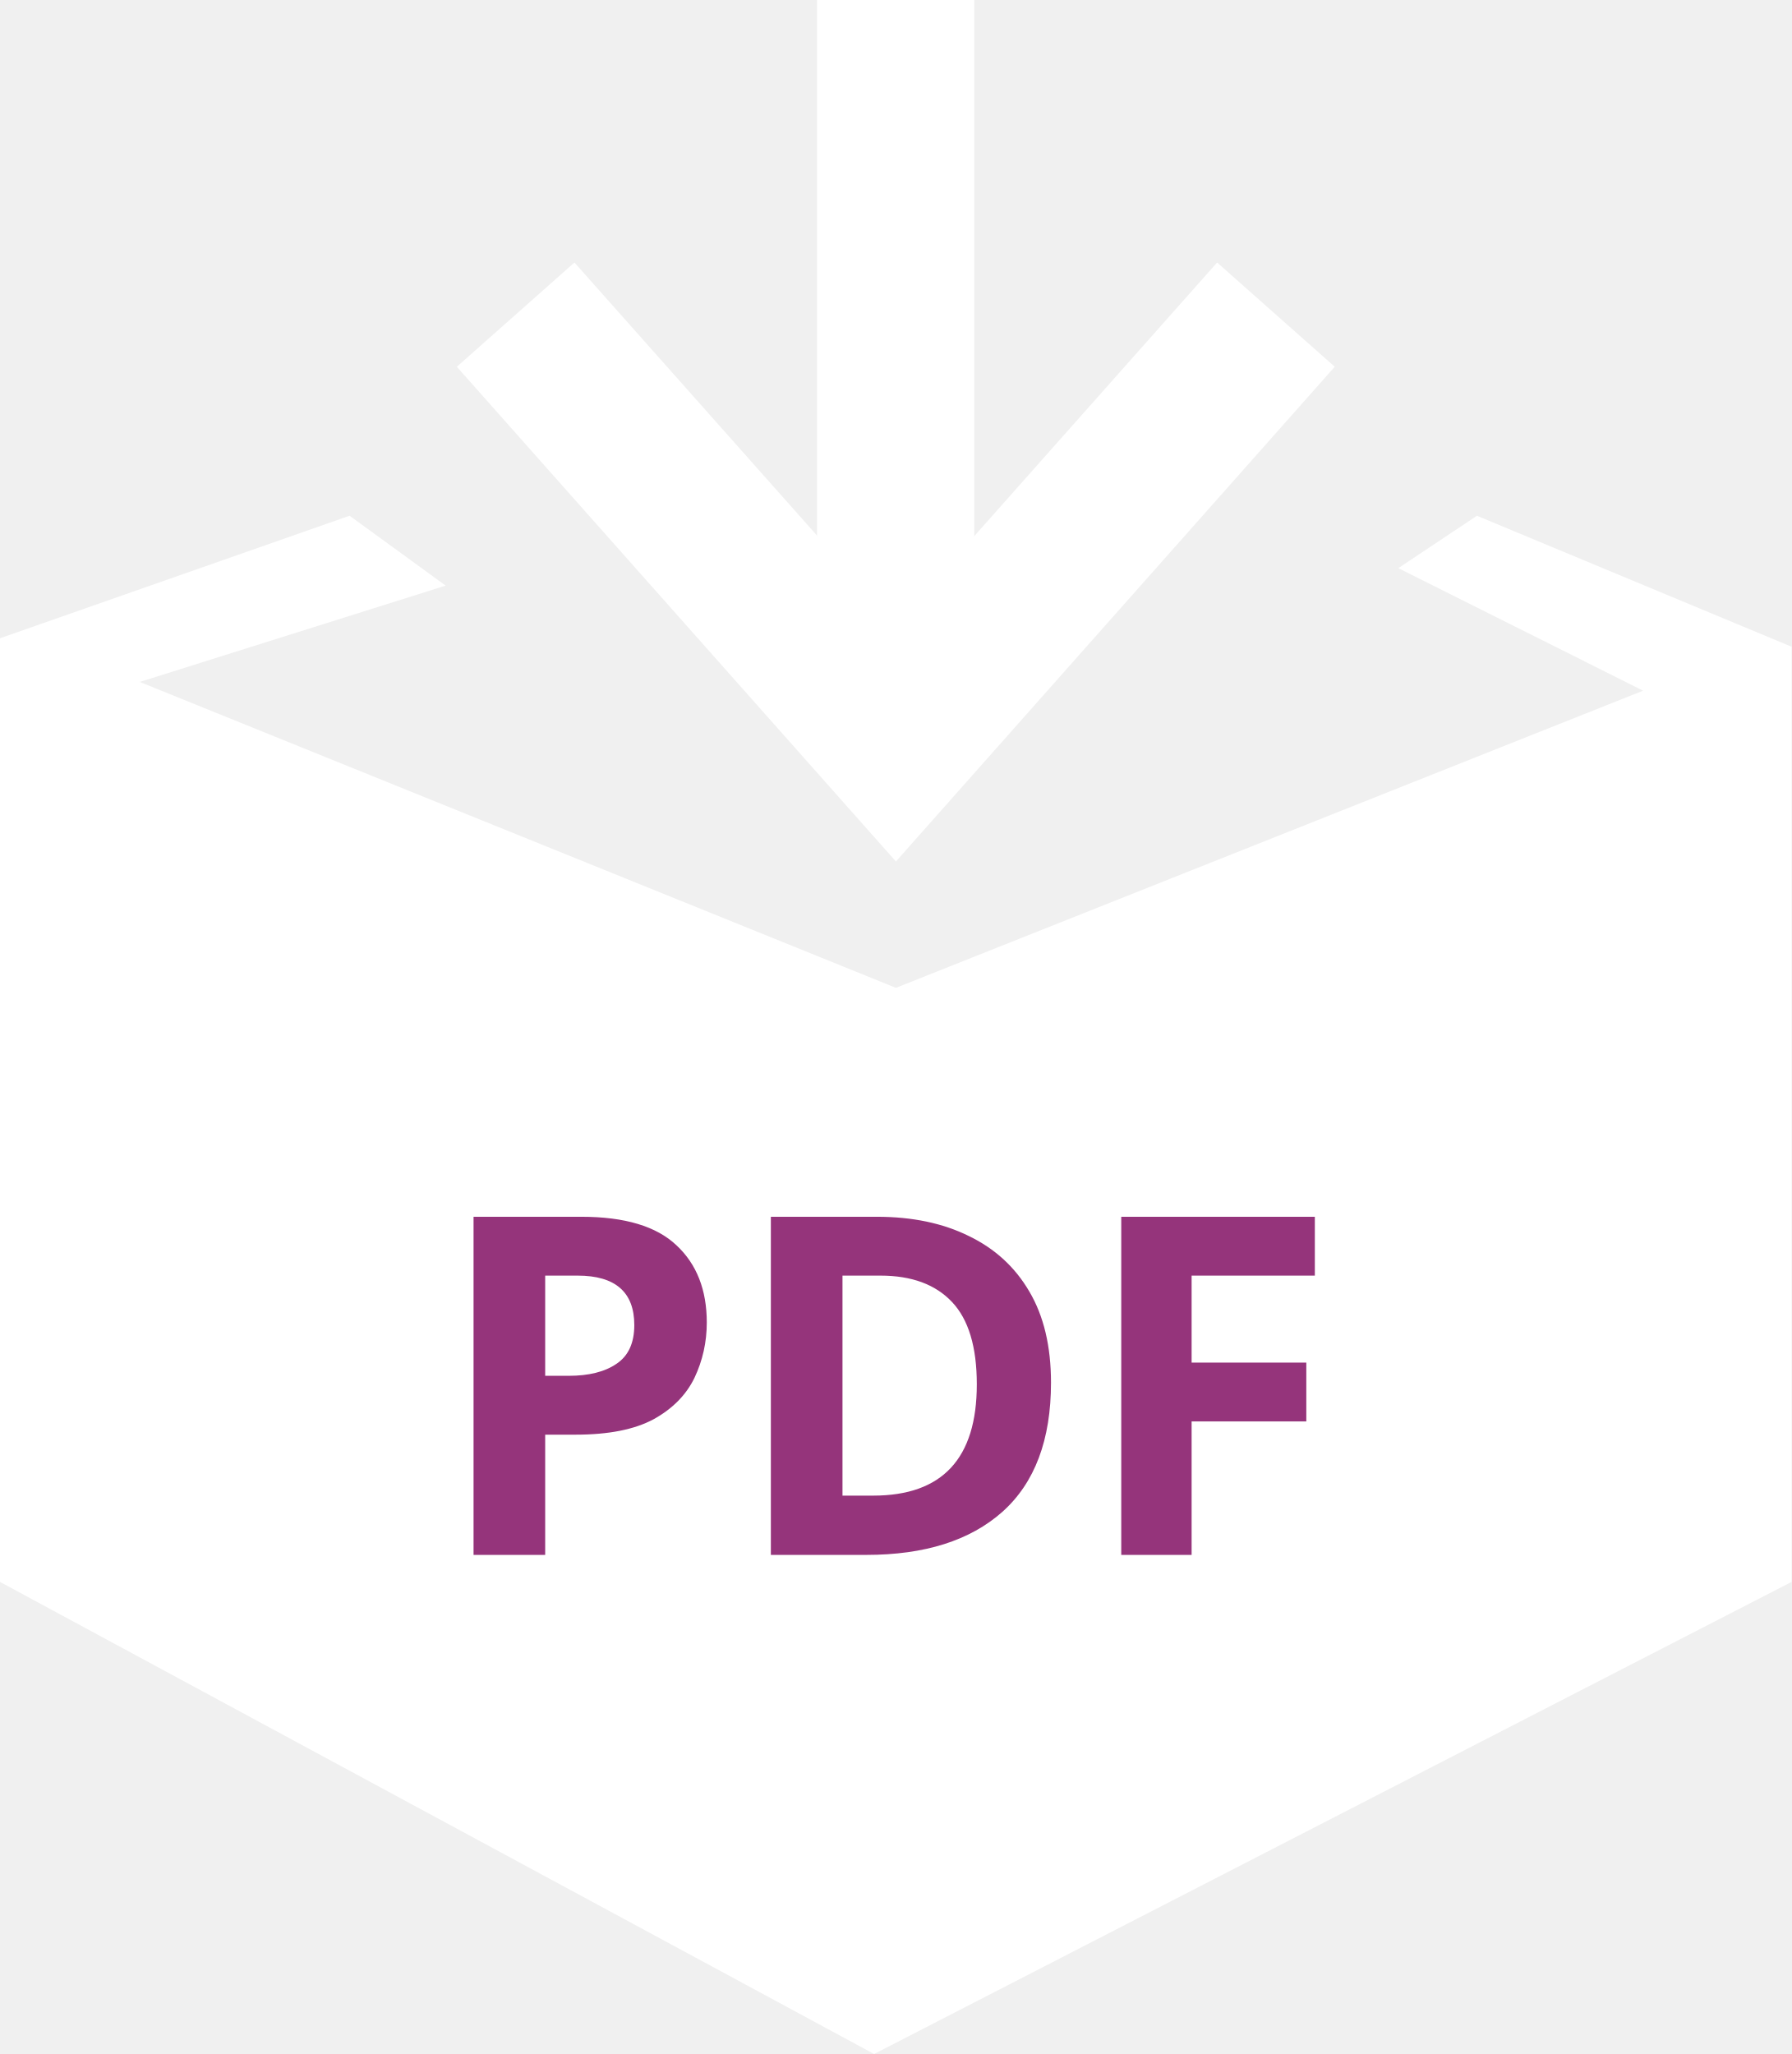
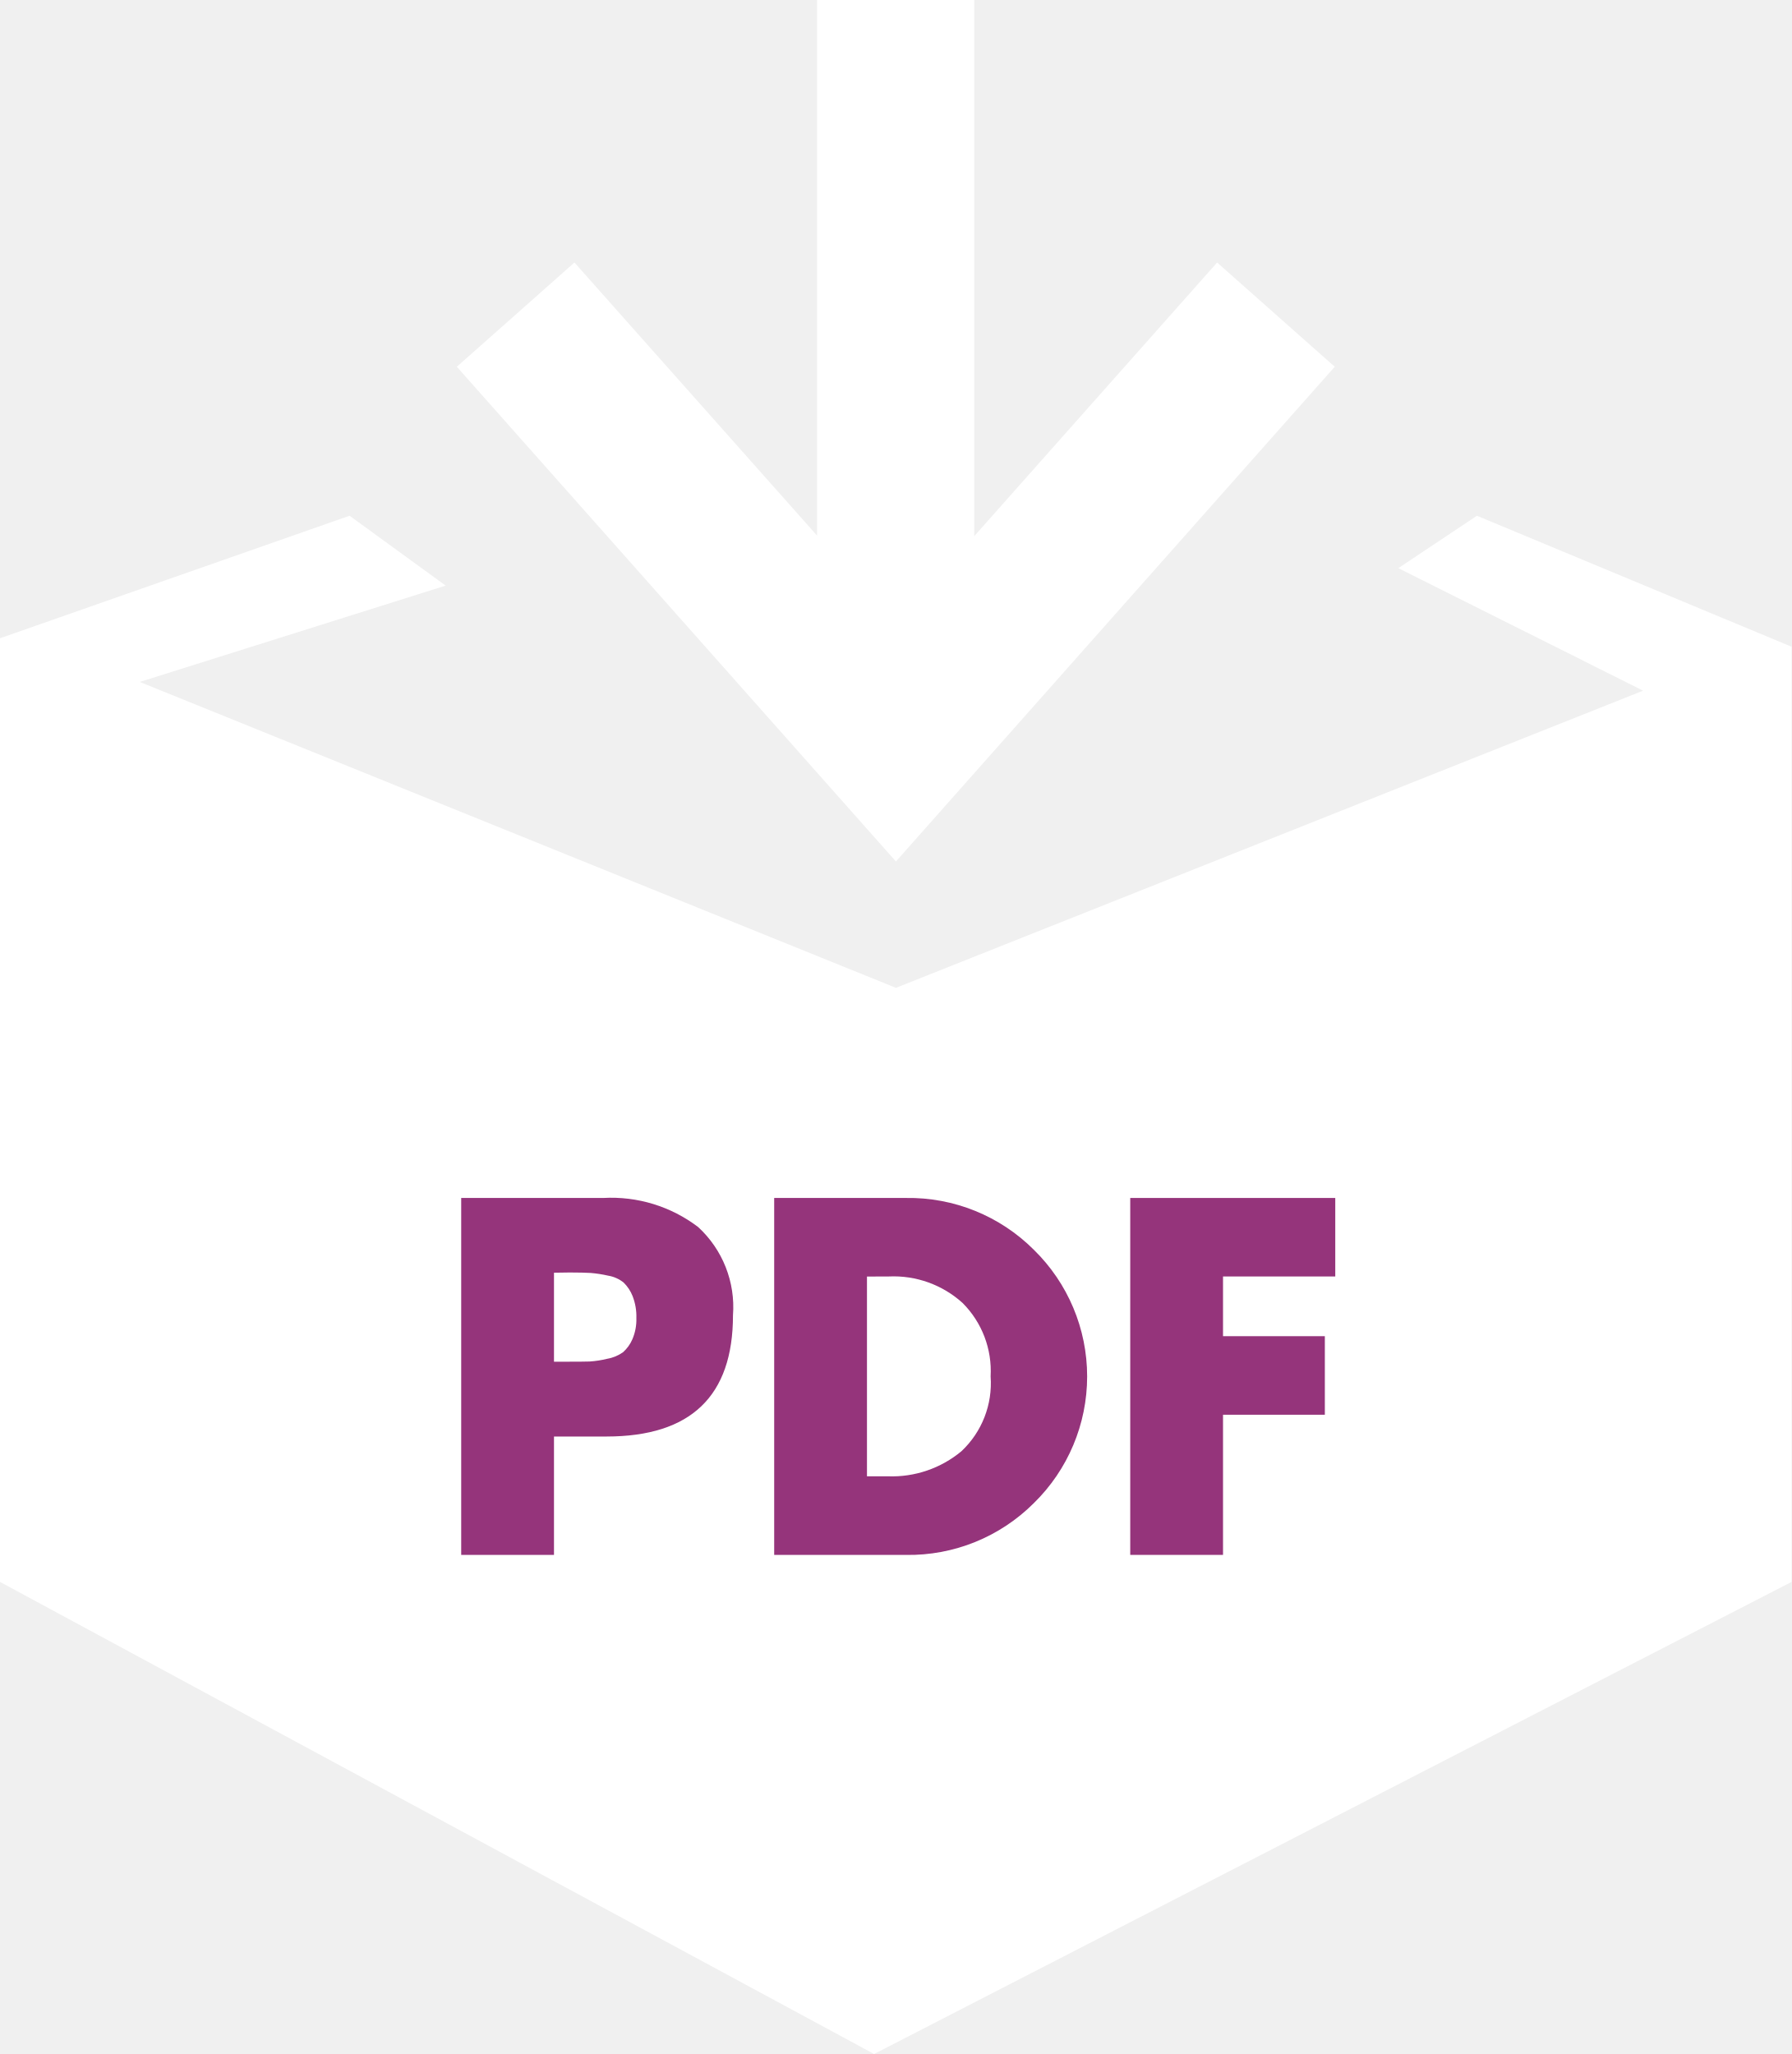
- <svg xmlns="http://www.w3.org/2000/svg" viewBox="0 0 65.65 75.27">
+ <svg xmlns="http://www.w3.org/2000/svg" id="Layer_1" data-name="Layer 1" viewBox="0 0 65.65 75.27">
  <defs>
-     <style>.cls-1{fill:#fff;}.cls-2{font-size:17.35px;fill:#95347b;font-family:FuturaLT-Bold, Futura LT;font-weight:700;}</style>
+     <style>.cls-1{fill:#fff;}.cls-2{isolation:isolate;}.cls-3{fill:#95347b;}</style>
  </defs>
  <g id="Capa_2" data-name="Capa 2">
-     <g id="Capa_1-2" data-name="Capa 1">
+     <g id="Capa_1-2" data-name="Capa 1-2">
      <polygon class="cls-1" points="65.65 57.97 32.03 75.27 0 57.97 0 23.39 12.81 18.9 16.33 21.46 5.12 24.99 32.83 36.2 60.21 25.31 51.24 20.82 54.12 18.9 65.65 23.7 65.65 57.97" />
-       <polygon class="cls-1" points="32.83 31.57 16.74 13.44 21.05 9.62 32.83 22.88 44.6 9.62 48.91 13.44 32.83 31.57" />
-       <rect class="cls-1" x="29.94" width="5.76" height="27.22" />
-       <text class="cls-2" transform="translate(15.79 56.98)">PDF</text>
+       <polygon class="cls-1" points="44.6 9.62 35.7 19.647 35.7 0 29.94 0 29.94 19.627 21.05 9.62 16.74 13.44 32.83 31.57 48.91 13.44 44.6 9.62" />
+       <g class="cls-2">
+         <path class="cls-3" d="M16.9,56.98V43.9h5.205a5.257,5.257,0,0,1,3.479,1.067A3.981,3.981,0,0,1,26.859,48.2q0,4.441-4.632,4.442H20.3V56.98Zm3.4-10.341V49.9h.573q.485,0,.737-.007a3.686,3.686,0,0,0,.642-.1,1.407,1.407,0,0,0,.581-.242,1.355,1.355,0,0,0,.338-.469,1.82,1.82,0,0,0,.148-.781,2.05,2.05,0,0,0-.139-.807A1.428,1.428,0,0,0,22.852,47a1.213,1.213,0,0,0-.564-.252,4.622,4.622,0,0,0-.642-.1q-.27-.016-.772-.017Z" />
+         <path class="cls-3" d="M28.369,56.98V43.9h4.823a6.481,6.481,0,0,1,4.693,1.9,6.492,6.492,0,0,1,0,9.281,6.48,6.48,0,0,1-4.693,1.9Zm3.4-10.2V54.1h.763a3.983,3.983,0,0,0,2.7-.92A3.42,3.42,0,0,0,36.3,50.439a3.527,3.527,0,0,0-1.025-2.689,3.767,3.767,0,0,0-2.706-.973Z" />
+         <path class="cls-3" d="M48.929,46.777H44.816v2.188h3.731v2.879H44.816V56.98h-3.4V43.9h7.513Z" />
+       </g>
    </g>
  </g>
</svg>
